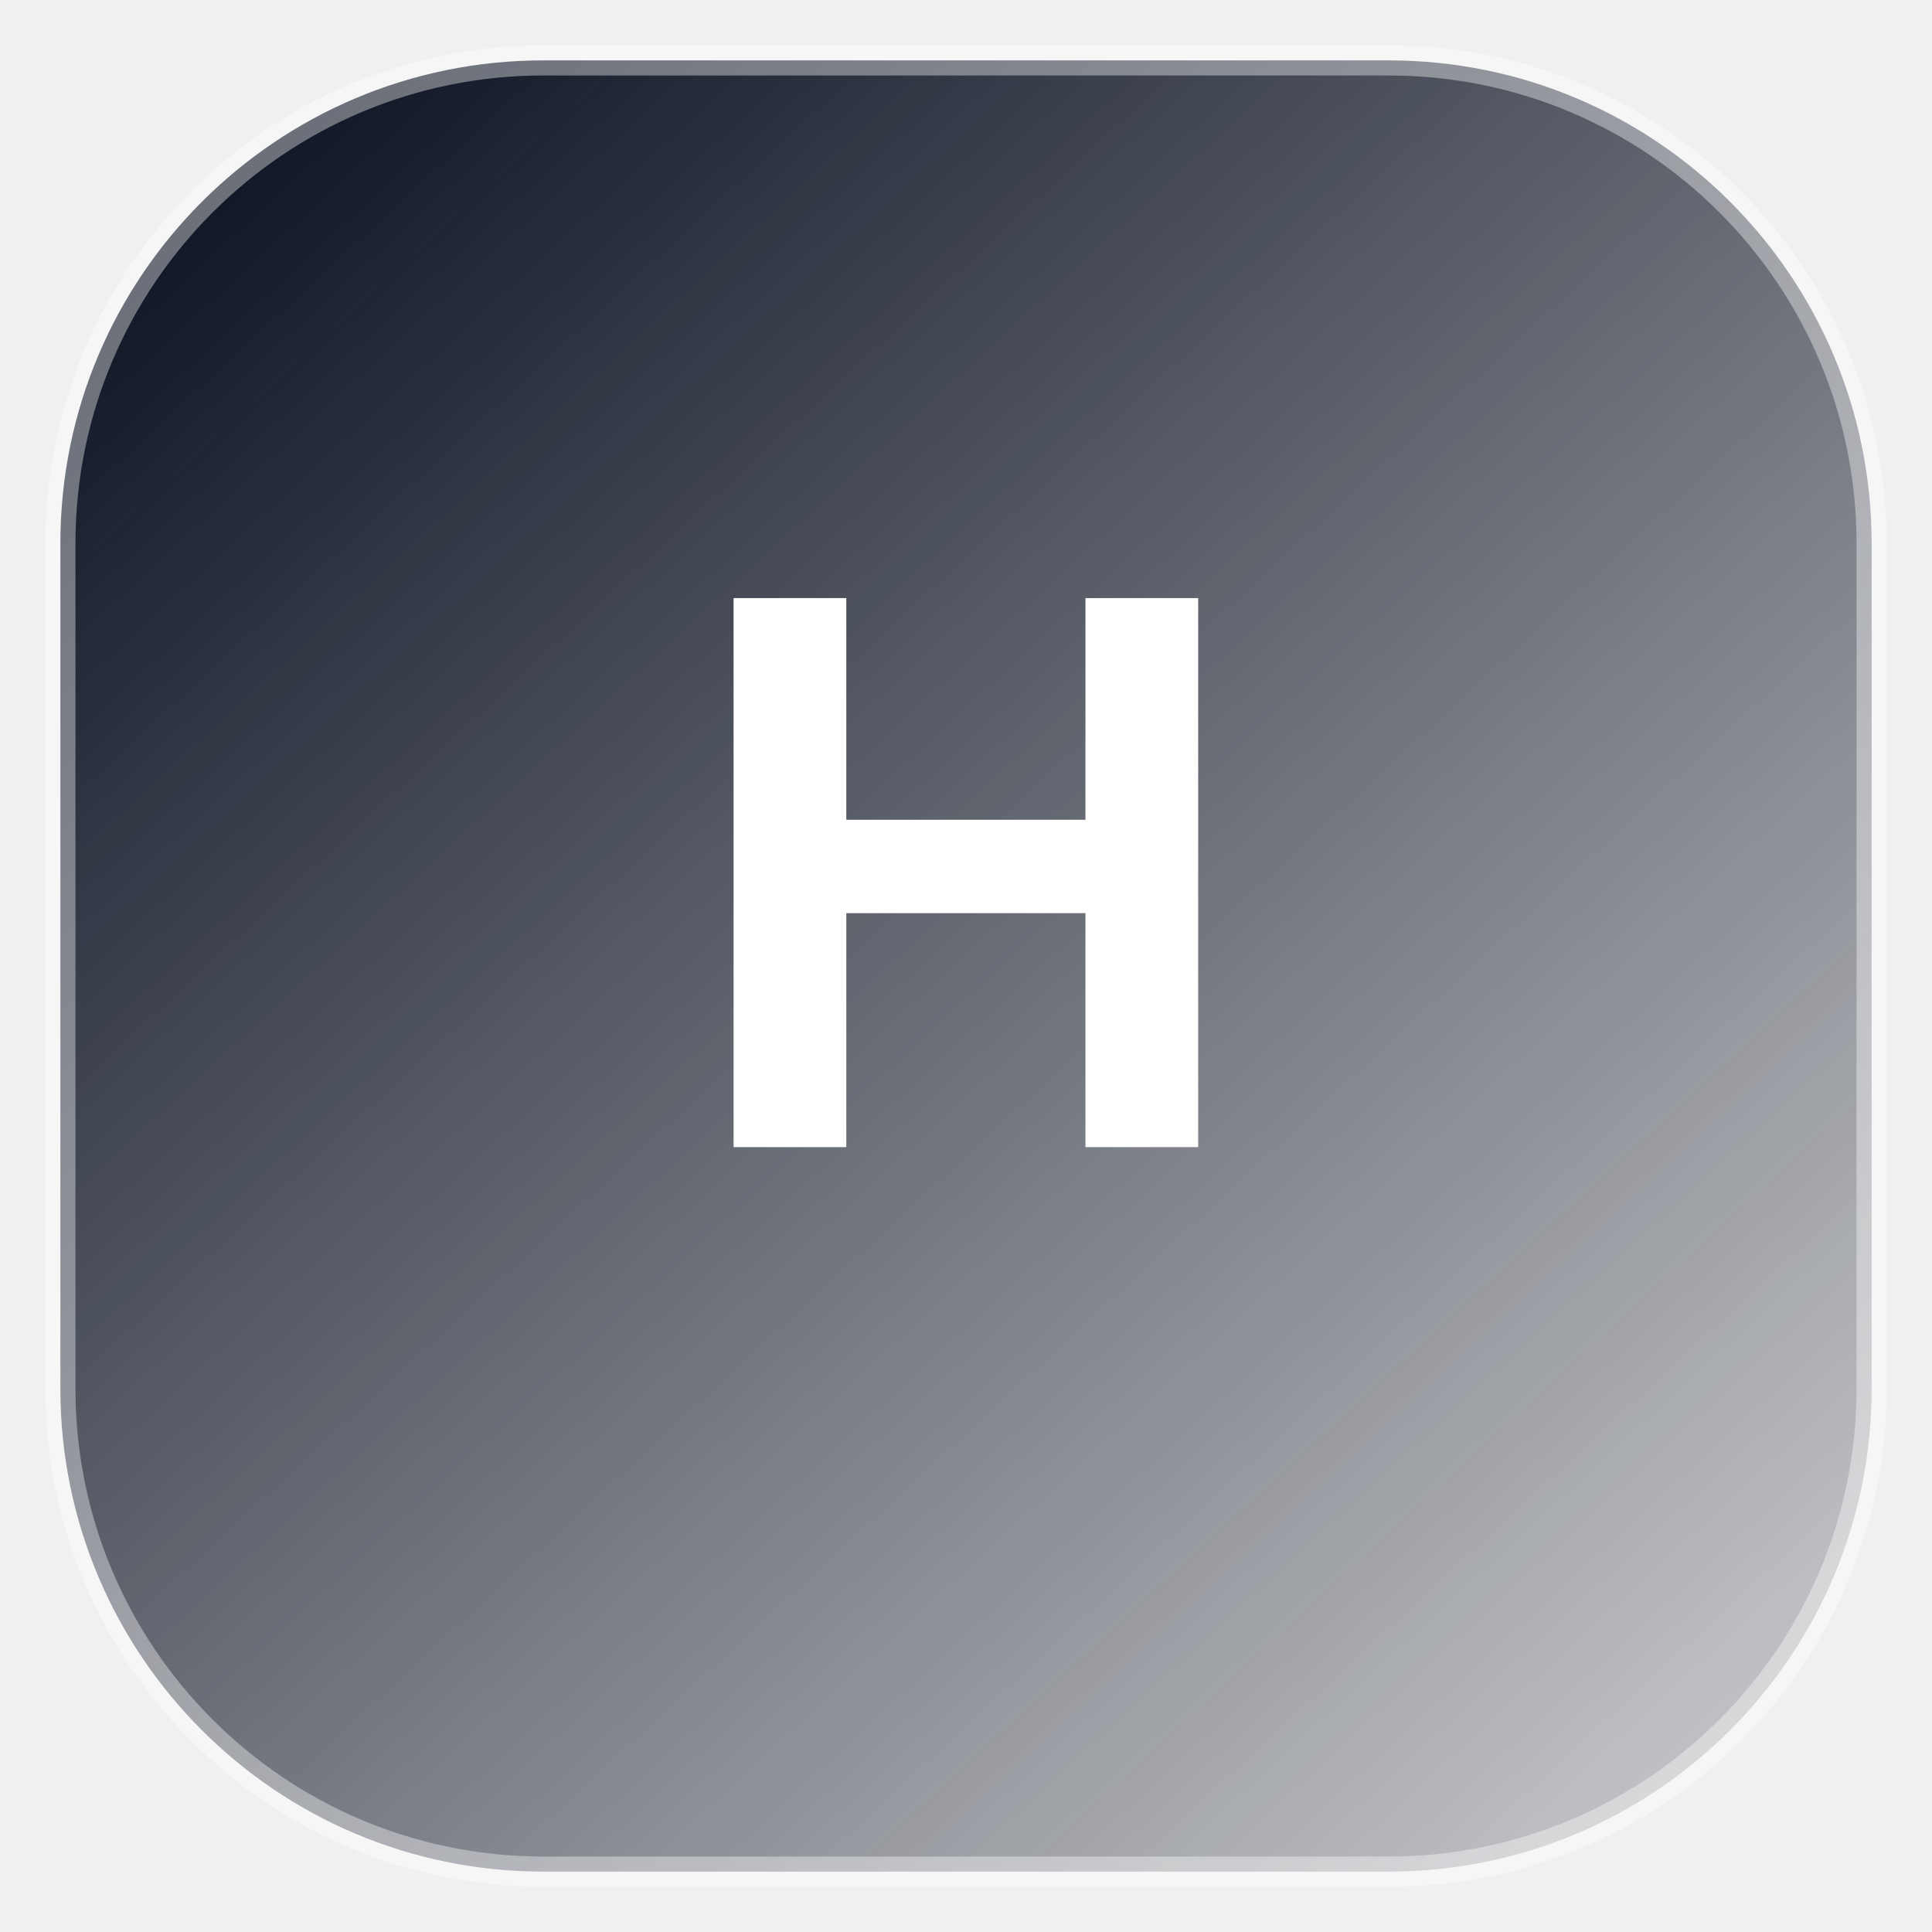
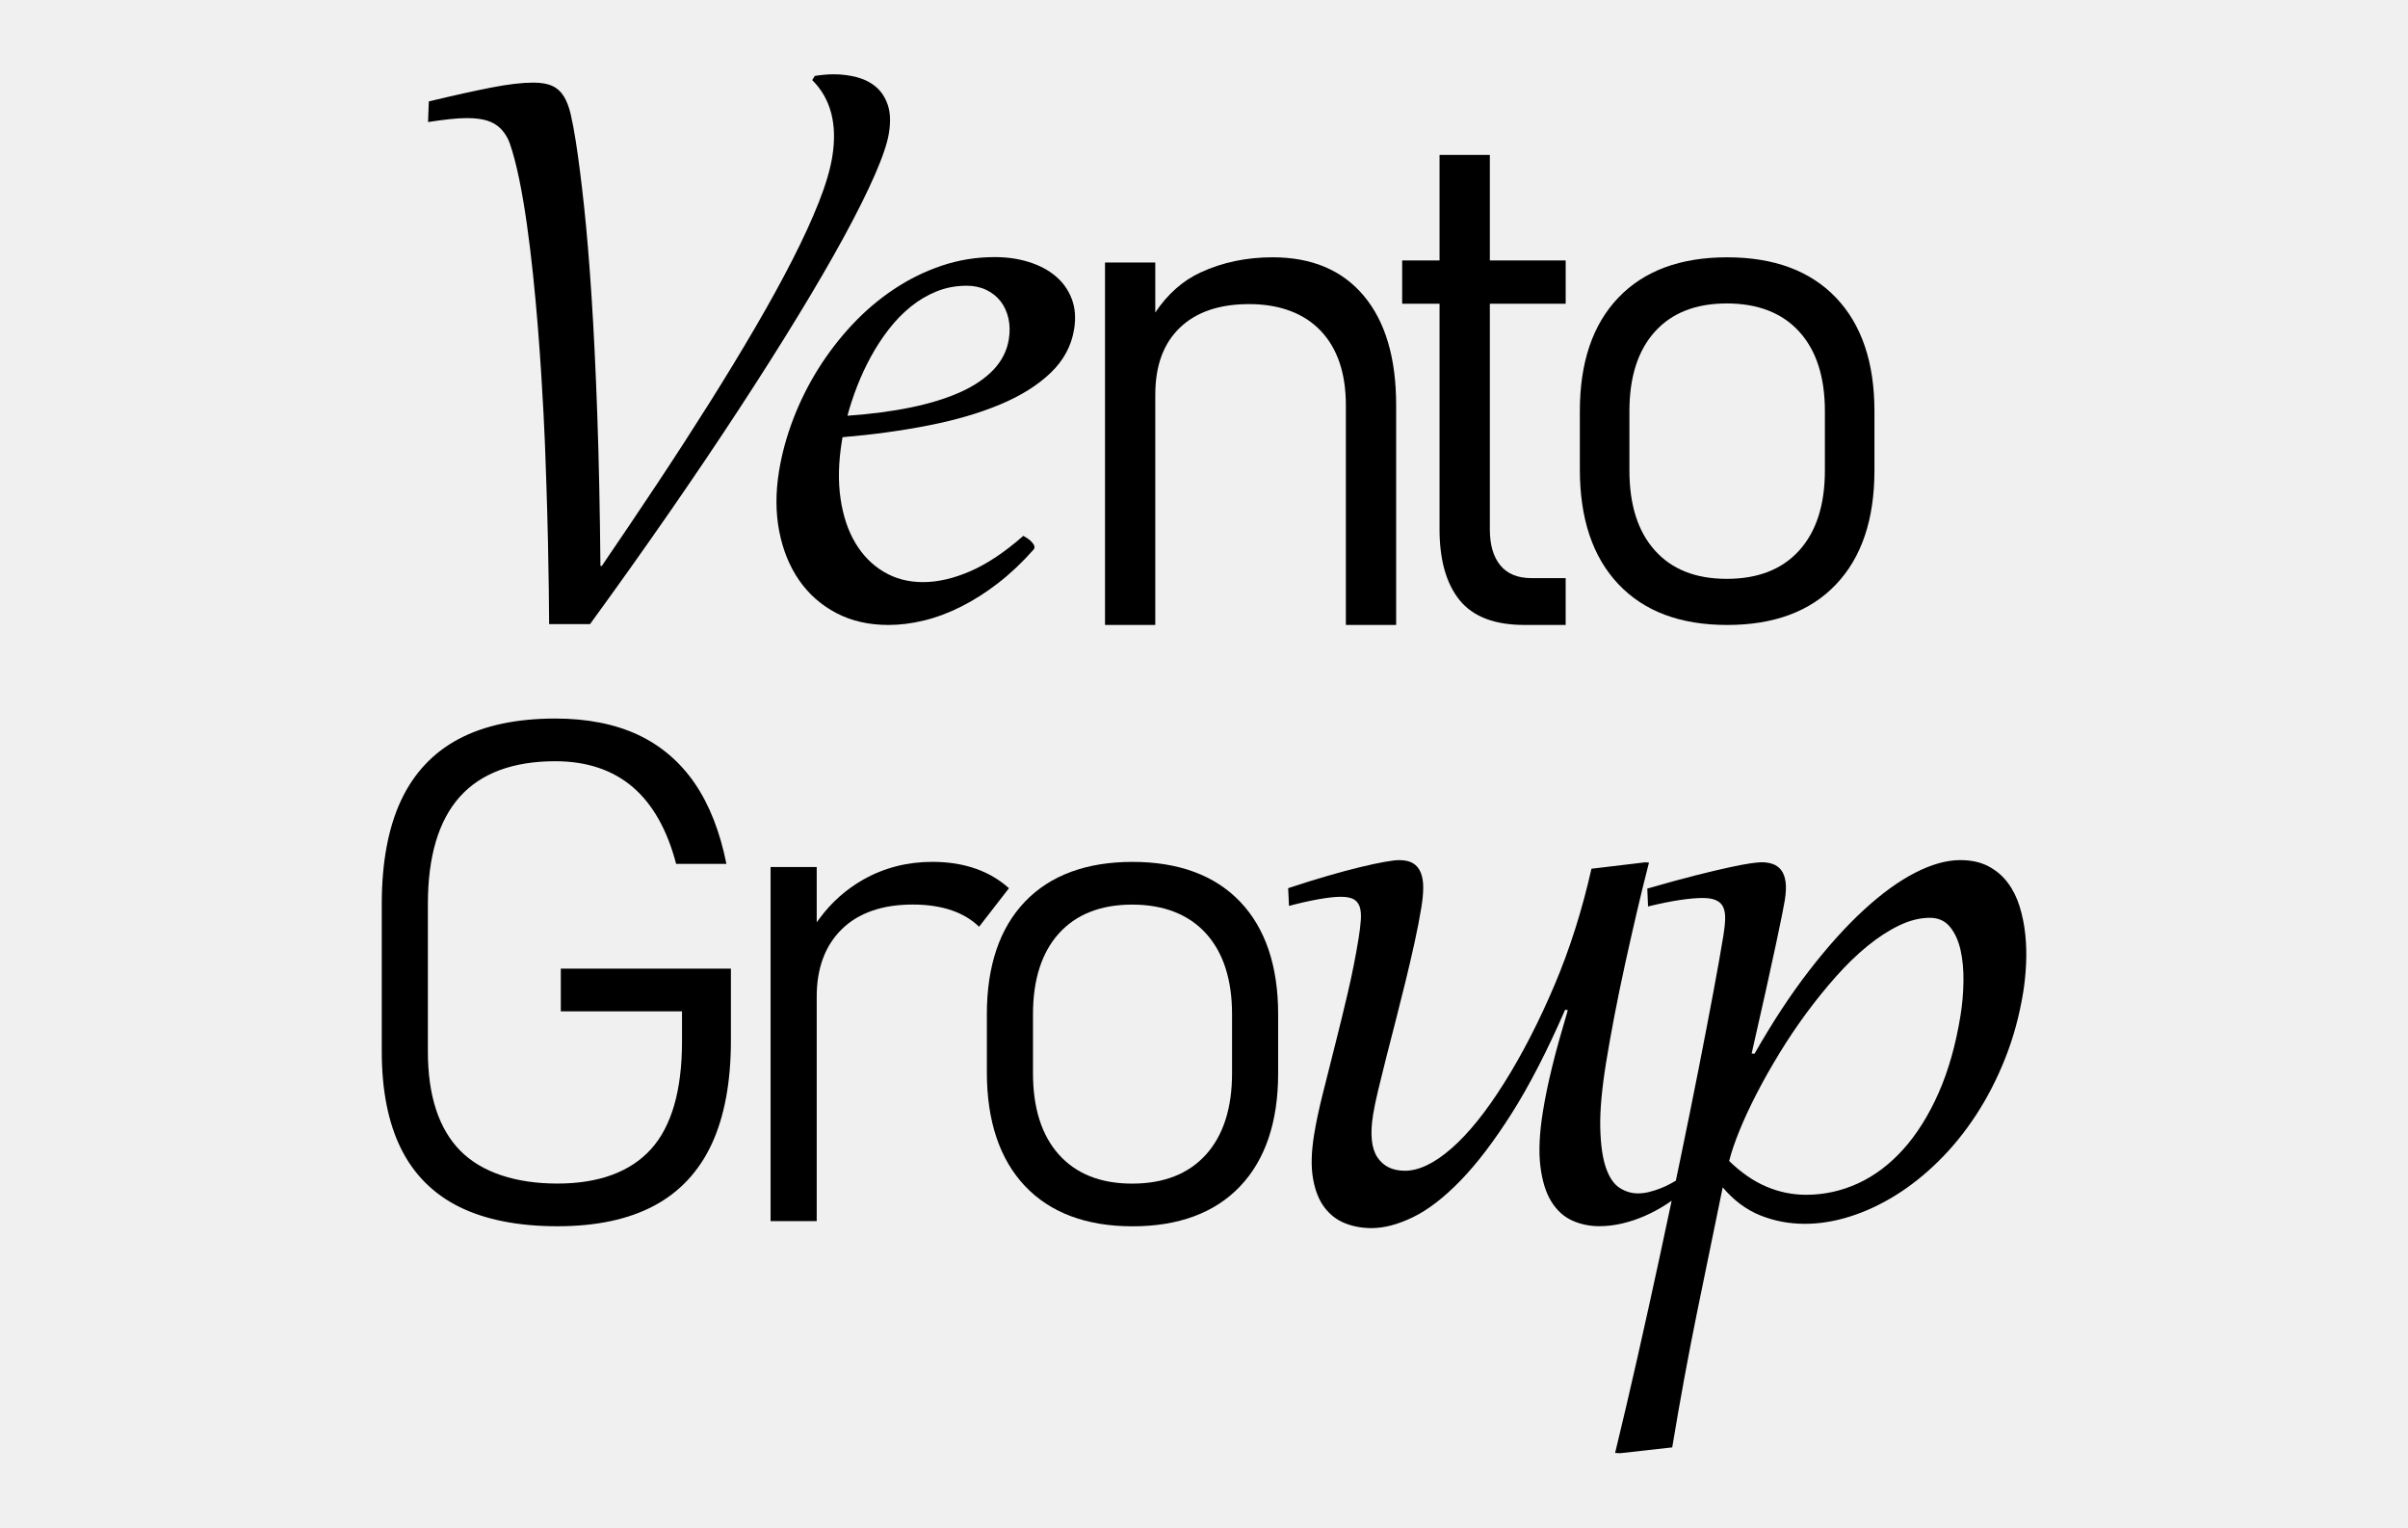
- <svg xmlns="http://www.w3.org/2000/svg" width="64" height="64" viewBox="0 0 64 64" fill="none">
-   <defs>
-     <linearGradient id="g" x1="8" y1="6" x2="56" y2="58" gradientUnits="userSpaceOnUse">
-       <stop stop-color="#111827" />
-       <stop offset="1" stop-color="#111827" stop-opacity="0.22" />
-     </linearGradient>
-   </defs>
-   <rect x="2" y="2" width="60" height="60" rx="16" fill="url(#g)" />
-   <rect x="2" y="2" width="60" height="60" rx="16" stroke="rgba(255,255,255,0.38)" />
-   <text x="32" y="38" text-anchor="middle" fill="#FFFFFF" style="font-family:Inter,Arial,sans-serif;font-size:25px;font-weight:700">H</text>
+ <svg xmlns="http://www.w3.org/2000/svg" id="Capa_1" data-name="Capa 1" viewBox="0 0 1200 760.99">
+   <path d="M420.64,117.89c6.41-11.79,11.54-22.07,15.37-30.85,3.83-8.78,6.16-15.67,6.97-20.68.91-5.62.72-10.32-.57-14.09-1.29-3.77-3.27-6.78-5.93-9.02-2.66-2.23-5.84-3.83-9.52-4.8-3.69-.96-7.51-1.44-11.47-1.44-1.63,0-3.23.08-4.81.23-1.58.15-3.12.34-4.64.58l-1.27,2.08c9.29,9.24,12.61,21.99,9.98,38.24-1.04,6.4-3.27,13.92-6.69,22.59-3.42,8.66-7.81,18.24-13.16,28.71-5.35,10.48-11.52,21.71-18.51,33.68-6.99,11.98-14.57,24.46-22.73,37.43-8.17,12.98-16.79,26.32-25.89,40.03-9.1,13.71-18.38,27.5-27.85,41.36h-.7c-.26-28.03-.79-53.15-1.57-75.33-.79-22.18-1.74-41.88-2.87-59.1-1.12-17.21-2.37-32.16-3.73-44.83-1.36-12.67-2.74-23.51-4.15-32.52-.8-5.08-1.63-9.45-2.47-13.11-.84-3.66-1.99-6.66-3.43-9.01-1.44-2.35-3.35-4.09-5.73-5.2-2.38-1.12-5.55-1.68-9.51-1.68-5.51,0-12.43.81-20.77,2.43-8.34,1.62-18.77,3.93-31.29,6.93l-.39,10.28c4.06-.62,7.67-1.1,10.83-1.44,3.16-.34,6.02-.52,8.59-.52,4.04,0,7.4.43,10.1,1.27,2.7.85,4.94,2.2,6.74,4.04,0,0,2.89,2.8,4.43,7.16,13.75,39.07,17.68,152.9,17.68,152.9.33,9.64.92,23.96,1.4,45.94.37,16.9.52,30.94.58,40.78h20.39c13.79-18.95,26.94-37.45,39.46-55.51,12.52-18.06,24.15-35.32,34.9-51.77,10.75-16.44,20.53-31.9,29.37-46.39,8.83-14.48,16.46-27.61,22.87-39.39Z" />
+   <path d="M424.64,161.81c-6.34,6.79-11.98,14.13-16.91,22.01-4.93,7.89-9.06,16.18-12.4,24.87-3.33,8.7-5.71,17.4-7.12,26.1-1.73,10.65-1.69,20.63.12,29.94,1.81,9.31,5.1,17.42,9.88,24.33,4.78,6.91,10.94,12.36,18.49,16.34,7.55,3.98,16.24,5.97,26.07,5.97,5.73,0,11.68-.75,17.82-2.26,6.15-1.5,12.31-3.82,18.52-6.95,6.2-3.13,12.33-7.03,18.37-11.71,6.04-4.68,11.88-10.18,17.49-16.52.3-.33.48-.65.53-.98.09-.57-.06-1.16-.45-1.77-.4-.61-.88-1.18-1.45-1.71s-1.21-1.02-1.91-1.46c-.71-.45-1.28-.79-1.73-1.04-9.27,8.13-18.07,14-26.4,17.62-8.33,3.61-16.18,5.43-23.56,5.43s-13.82-1.71-19.57-5.12c-5.76-3.41-10.47-8.19-14.14-14.33-3.67-6.13-6.15-13.52-7.41-22.13-1.27-8.61-1.05-18.13.64-28.54l.34-2.07c15.29-1.3,29.64-3.27,43.05-5.92,13.41-2.64,25.27-6.11,35.55-10.42,10.29-4.31,18.66-9.55,25.11-15.73,6.45-6.18,10.35-13.41,11.7-21.7.92-5.69.52-10.77-1.21-15.24-1.73-4.47-4.42-8.23-8.06-11.28-3.64-3.05-8.08-5.38-13.3-7.01-5.23-1.63-10.87-2.44-16.94-2.44-9.18,0-17.99,1.42-26.44,4.27-8.45,2.85-16.42,6.77-23.91,11.77-7.49,5-14.41,10.89-20.76,17.68ZM434.06,177.6c2.62-4.79,5.59-9.33,8.9-13.6,3.31-4.27,6.96-8.01,10.92-11.22,3.96-3.21,8.27-5.75,12.91-7.62,4.65-1.87,9.63-2.8,14.96-2.8,3.6,0,6.85.69,9.74,2.07,2.89,1.39,5.26,3.27,7.13,5.67,1.87,2.4,3.17,5.23,3.91,8.48.74,3.25.81,6.75.2,10.49-.91,5.61-3.4,10.59-7.46,14.94-4.07,4.35-9.53,8.09-16.39,11.22-6.86,3.13-15.06,5.69-24.6,7.68s-20.2,3.39-31.96,4.21c1.27-4.8,2.89-9.71,4.85-14.75,1.97-5.04,4.26-9.96,6.88-14.76Z" />
+   <path d="M575.73,196.56c0-14.38,4.09-25.48,12.26-33.31,8.18-7.83,19.68-11.74,34.53-11.74s27.16,4.41,35.57,13.22c8.41,8.81,12.61,21.22,12.61,37.22v109.41h25.05v-109.59c0-23.42-5.37-41.54-16.09-54.36-10.73-12.81-25.89-19.22-45.49-19.22-12.99,0-24.91,2.5-35.75,7.48-8.98,4.13-16.54,10.81-22.7,20.03v-24.91h-25.05v180.56h25.05v-114.8Z" />
+   <path d="M717.37,263.48c0,15.44,3.33,27.28,10.01,35.52,6.67,8.24,17.44,12.36,32.3,12.36h20.55v-23.33h-17.06c-6.85,0-12.01-2.12-15.5-6.36-3.48-4.24-5.22-10.19-5.22-17.85v-112.48h37.79v-21.59h-37.79v-52.58h-25.07v52.58h-18.63v21.59h18.63v112.14Z" />
+   <path d="M860.71,311.37c23.32,0,41.39-6.71,54.19-20.15,12.8-13.43,19.21-32.39,19.21-56.85v-29.5c0-24.35-6.41-43.22-19.21-56.6-12.81-13.38-30.87-20.07-54.19-20.07s-41.39,6.69-54.2,20.07c-12.81,13.38-19.21,32.24-19.21,56.6v28.98c0,24.58,6.4,43.65,19.21,57.2,12.81,13.55,30.87,20.32,54.2,20.32ZM812,204.86c0-17.04,4.23-30.24,12.69-39.62,8.46-9.37,20.41-14.06,35.84-14.06s27.58,4.69,36.1,14.06c8.52,9.38,12.78,22.58,12.78,39.62v29.5c0,17.15-4.26,30.44-12.78,39.88-8.52,9.43-20.55,14.15-36.1,14.15s-27.39-4.72-35.84-14.15c-8.47-9.43-12.69-22.73-12.69-39.88v-29.5Z" />
+   <path d="M279.46,503.86h60.41v15.11c0,24.24-5.21,42.28-15.49,53.6-10.31,11.35-26,17.1-46.63,17.1s-37.71-5.51-48.4-16.39c-10.7-10.87-16.12-27.47-16.12-49.34v-73.62c0-23.56,5.33-41.48,15.83-53.26,10.53-11.81,26.57-17.8,47.66-17.8,15.69,0,28.73,4.37,38.75,13,9.86,8.49,17.08,21.32,21.47,38.15h25.06c-3.19-15.95-8.45-29.38-15.63-39.93-7.31-10.74-16.84-18.93-28.31-24.33-11.5-5.41-25.41-8.16-41.33-8.16-19.21,0-35.42,3.43-48.16,10.2-12.7,6.74-22.36,17.03-28.71,30.58-6.38,13.6-9.61,30.95-9.61,51.55v73.62c0,19.34,3.26,35.66,9.69,48.52,6.4,12.81,16.18,22.53,29.04,28.87,12.91,6.37,29.32,9.61,48.78,9.61s35.42-3.43,48.16-10.2c12.7-6.74,22.36-17.06,28.71-30.66,6.38-13.67,9.61-31.04,9.61-51.63v-35.86h-84.77v21.27Z" />
+   <path d="M486.42,432.86c-6.46-2.3-13.78-3.47-21.76-3.47-12.49,0-24.07,2.96-34.41,8.81-8.5,4.8-15.8,11.27-21.7,19.22l-1.55,2.1v-27.55h-22.99v176.41h22.99v-111.89c0-14.13,4.21-25.43,12.53-33.57,8.31-8.13,20.21-12.26,35.35-12.26,7.37,0,13.96,1,19.59,2.96,5.3,1.86,9.82,4.58,13.45,8.1l14.88-19.19c-4.69-4.22-10.19-7.46-16.37-9.67Z" />
+   <path d="M564.38,429.41c-22.99,0-41.02,6.67-53.61,19.81-12.59,13.16-18.98,32.01-18.98,56.04v29c0,24.26,6.39,43.31,18.98,56.64,12.58,13.31,30.62,20.07,53.6,20.07s41.02-6.69,53.6-19.9c12.59-13.22,18.98-32.16,18.98-56.29v-29.52c0-24.02-6.39-42.87-18.98-56.04-12.58-13.15-30.62-19.81-53.6-19.81ZM613.98,534.78c0,17.3-4.38,30.91-13.01,40.48-8.66,9.58-21.02,14.44-36.76,14.44s-27.91-4.86-36.51-14.44c-8.57-9.55-12.92-23.17-12.92-40.48v-29.52c0-17.19,4.35-30.73,12.92-40.22,8.59-9.52,20.88-14.35,36.51-14.35s28.1,4.83,36.76,14.35c8.64,9.51,13.01,23.04,13.01,40.22v29.52Z" />
+   <path d="M1009.27,465.52c-.51-4.85-1.45-9.5-2.83-13.96-1.38-4.45-3.35-8.38-5.91-11.79-2.56-3.41-5.77-6.14-9.64-8.18-3.88-2.04-8.56-3.07-14.05-3.07-6.79,0-14.28,2.1-22.49,6.31-8.2,4.21-16.74,10.4-25.63,18.59-8.89,8.18-17.96,18.27-27.22,30.25-9.26,11.99-18.31,25.76-27.14,41.32l-1.44-.12c2.79-12.19,5.17-22.8,7.17-31.82,1.99-9.02,3.65-16.64,4.98-22.85,1.33-6.22,2.35-11.09,3.04-14.62.69-3.53,1.14-5.9,1.33-7.1.59-3.61.71-6.64.38-9.08-.33-2.44-1.04-4.39-2.14-5.83s-2.49-2.47-4.17-3.07c-1.68-.6-3.53-.91-5.55-.91-1.21,0-3.08.18-5.6.54-2.53.36-6.03,1.02-10.51,1.99-4.48.96-10.05,2.29-16.71,3.97-6.66,1.68-14.74,3.89-24.23,6.62l.38,8.9c6.31-1.52,11.65-2.6,16.05-3.24,4.39-.64,8.08-.97,11.07-.97s5.19.38,6.84,1.15c1.65.76,2.82,1.91,3.51,3.43.68,1.52,1,3.43.95,5.71-.05,2.29-.32,4.95-.81,8-1.22,7.54-2.91,17.06-5.06,28.57-2.15,11.51-4.62,24.32-7.39,38.44s-5.83,29.21-9.17,45.29c-.71,3.4-1.42,6.82-2.14,10.25-.83.48-1.74,1-2.75,1.55-1.49.82-3.12,1.57-4.88,2.26-1.76.7-3.61,1.29-5.54,1.78-1.93.49-3.84.74-5.74.74-3.21,0-6.25-.92-9.12-2.76-2.87-1.84-5.15-5.18-6.83-10.05s-2.62-11.52-2.81-19.98c-.19-8.46.79-19.34,2.95-32.65,1.14-7.03,2.51-14.71,4.11-23.04,1.6-8.33,3.35-16.85,5.26-25.55,1.91-8.7,3.88-17.4,5.91-26.1,2.03-8.7,4.05-16.93,6.05-24.69l-1.96-.12-26.7,3.19c-4.69,20.75-10.83,40.09-18.44,58.02-7.6,17.93-15.91,34.09-24.91,48.46-9,14.38-17.78,25.3-26.32,32.78-8.54,7.48-16.31,11.21-23.31,11.21-6.18,0-10.75-2.25-13.73-6.74-2.97-4.49-3.68-11.6-2.1-21.32.53-3.27,1.37-7.33,2.54-12.19,1.16-4.86,2.48-10.19,3.95-15.99,1.48-5.8,3.05-11.95,4.73-18.44,1.67-6.5,3.3-13,4.9-19.54,1.59-6.53,3.09-12.97,4.49-19.3,1.4-6.33,2.55-12.27,3.45-17.83.6-3.68.9-6.94.91-9.8,0-2.86-.4-5.31-1.22-7.36-.82-2.04-2.09-3.59-3.81-4.66-1.73-1.06-4.06-1.59-7.03-1.59-1.48,0-3.86.29-7.12.86-3.26.57-7.27,1.43-12.02,2.58-4.76,1.14-10.18,2.59-16.27,4.35-6.09,1.76-12.71,3.82-19.84,6.19l.42,8.83c5.16-1.39,10.06-2.49,14.68-3.31s8.33-1.23,11.13-1.23,4.94.41,6.41,1.23c1.47.82,2.48,2.08,3.03,3.8.54,1.72.73,3.88.55,6.5-.18,2.61-.56,5.72-1.14,9.31-1.45,8.91-3.24,17.91-5.37,27.02-2.14,9.11-4.29,17.93-6.46,26.47-2.17,8.54-4.19,16.58-6.08,24.14-1.89,7.56-3.29,14.2-4.22,19.91-1.42,8.74-1.61,16.09-.55,22.06,1.05,5.96,2.96,10.77,5.75,14.4,2.78,3.64,6.21,6.25,10.28,7.84,4.06,1.59,8.44,2.39,13.14,2.39,6.26,0,13.14-1.82,20.65-5.45,7.5-3.64,15.38-9.7,23.64-18.2,8.25-8.49,16.78-19.69,25.58-33.58,8.8-13.89,17.66-31.08,26.59-51.59l1.32.25c-1.64,5.55-3.11,10.64-4.39,15.25-1.29,4.62-2.42,8.93-3.4,12.93-.98,4.01-1.84,7.8-2.59,11.4-.75,3.6-1.41,7.15-1.98,10.67-1.78,10.94-2.21,20.1-1.3,27.45.9,7.36,2.73,13.24,5.47,17.65,2.75,4.41,6.21,7.56,10.39,9.44s8.66,2.82,13.43,2.82c3.79,0,7.61-.45,11.46-1.35,3.85-.9,7.59-2.14,11.23-3.74,3.63-1.59,7.15-3.47,10.55-5.64.99-.63,1.95-1.28,2.89-1.94-2.01,9.52-4.06,19.11-6.15,28.81-3.59,16.6-7.24,33.15-10.97,49.62s-7.41,32.22-11.06,47.22l2.53.12,25.93-2.89c3.87-23.34,7.99-45.73,12.36-67.19,4.37-21.45,8.64-42.24,12.8-62.37,5.49,6.49,11.73,11.15,18.71,13.96,6.98,2.81,14.4,4.21,22.23,4.21,7.35,0,14.89-1.22,22.6-3.67,7.71-2.44,15.27-5.97,22.69-10.58,7.42-4.61,14.54-10.29,21.38-17.02,6.83-6.74,13.04-14.38,18.63-22.92,5.59-8.54,10.43-17.94,14.52-28.21,4.09-10.26,7.09-21.29,9.01-33.08.7-4.33,1.17-8.98,1.41-13.96.24-4.97.11-9.89-.39-14.74ZM977.01,505.88c-2.38,14.68-6.03,27.57-10.95,38.67-4.92,11.11-10.76,20.44-17.51,27.97-6.76,7.54-14.27,13.21-22.53,17.02-8.26,3.81-16.91,5.72-25.96,5.72-6.87,0-13.5-1.36-19.88-4.09-6.39-2.73-12.55-6.98-18.48-12.75,1.12-4.41,2.85-9.5,5.21-15.28,2.35-5.77,5.21-11.91,8.56-18.4,3.36-6.5,7.13-13.17,11.32-20.03,4.18-6.86,8.66-13.51,13.42-19.97,4.77-6.46,9.72-12.57,14.86-18.35,5.14-5.78,10.34-10.81,15.6-15.1,5.26-4.29,10.53-7.7,15.79-10.23,5.26-2.52,10.35-3.79,15.28-3.79,4.2,0,7.54,1.5,10,4.51,2.46,3,4.22,6.85,5.28,11.55,1.05,4.69,1.54,9.93,1.45,15.7-.09,5.77-.57,11.39-1.46,16.84Z" />
</svg>
